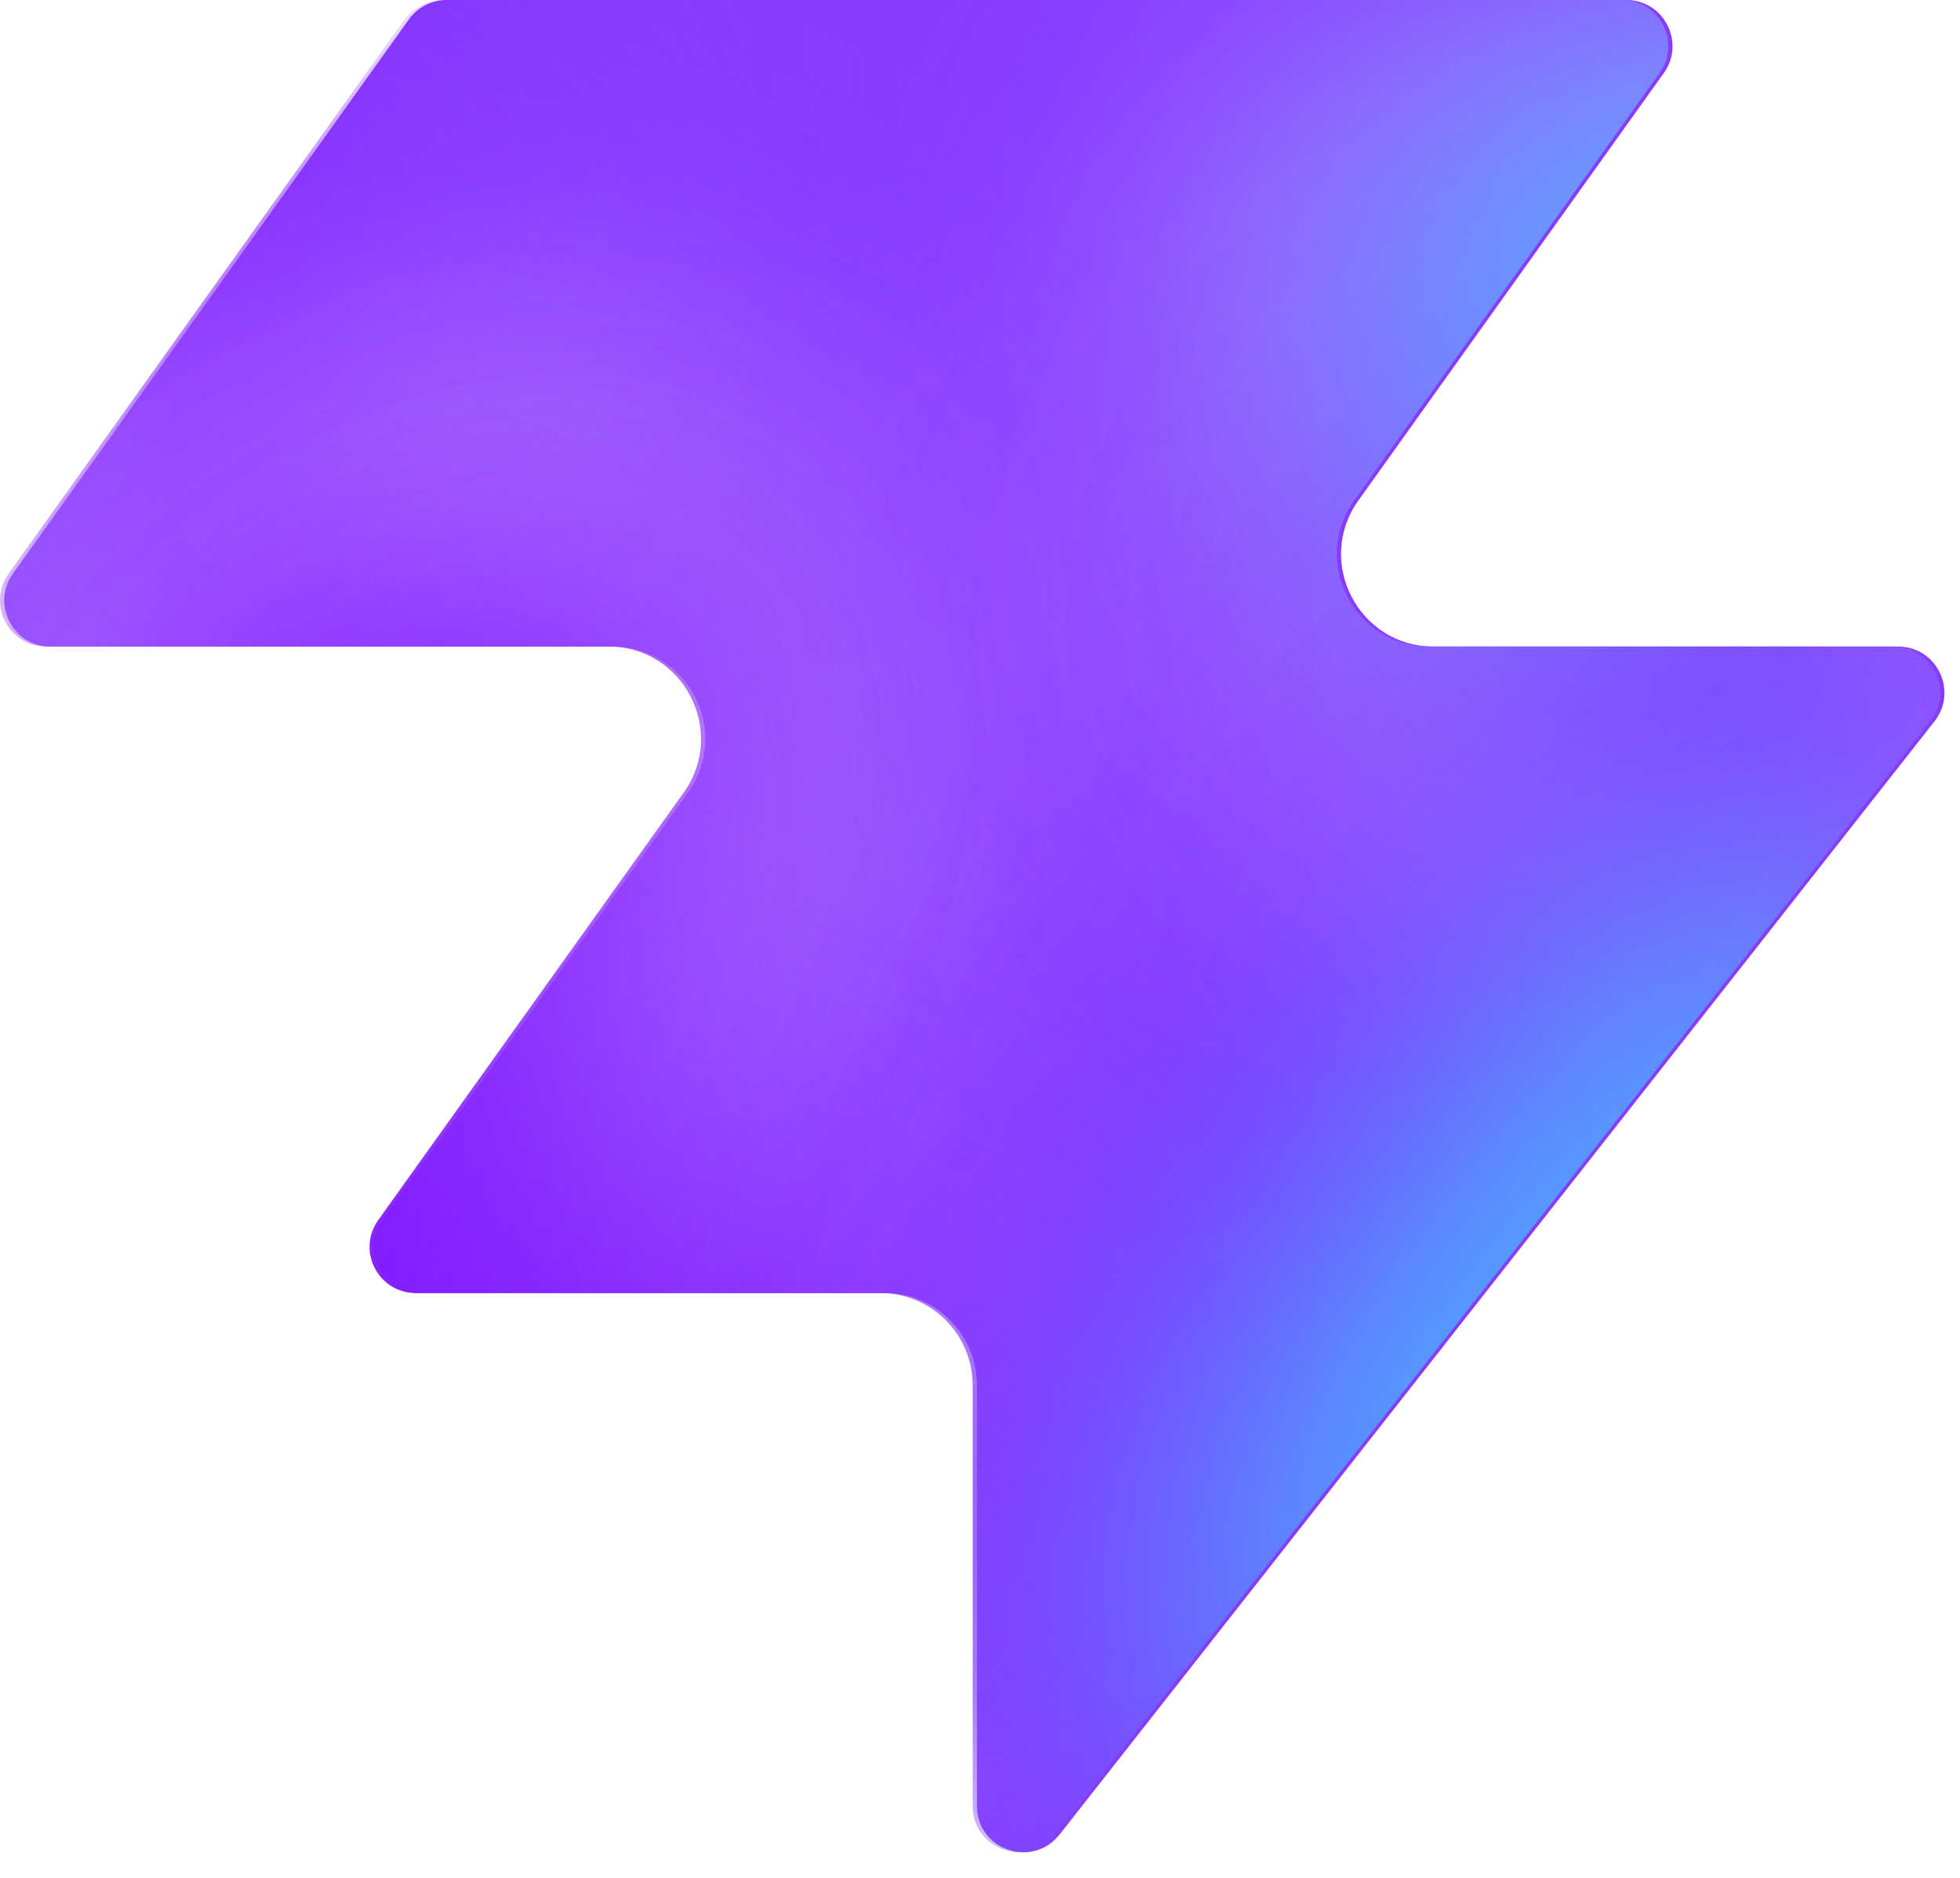
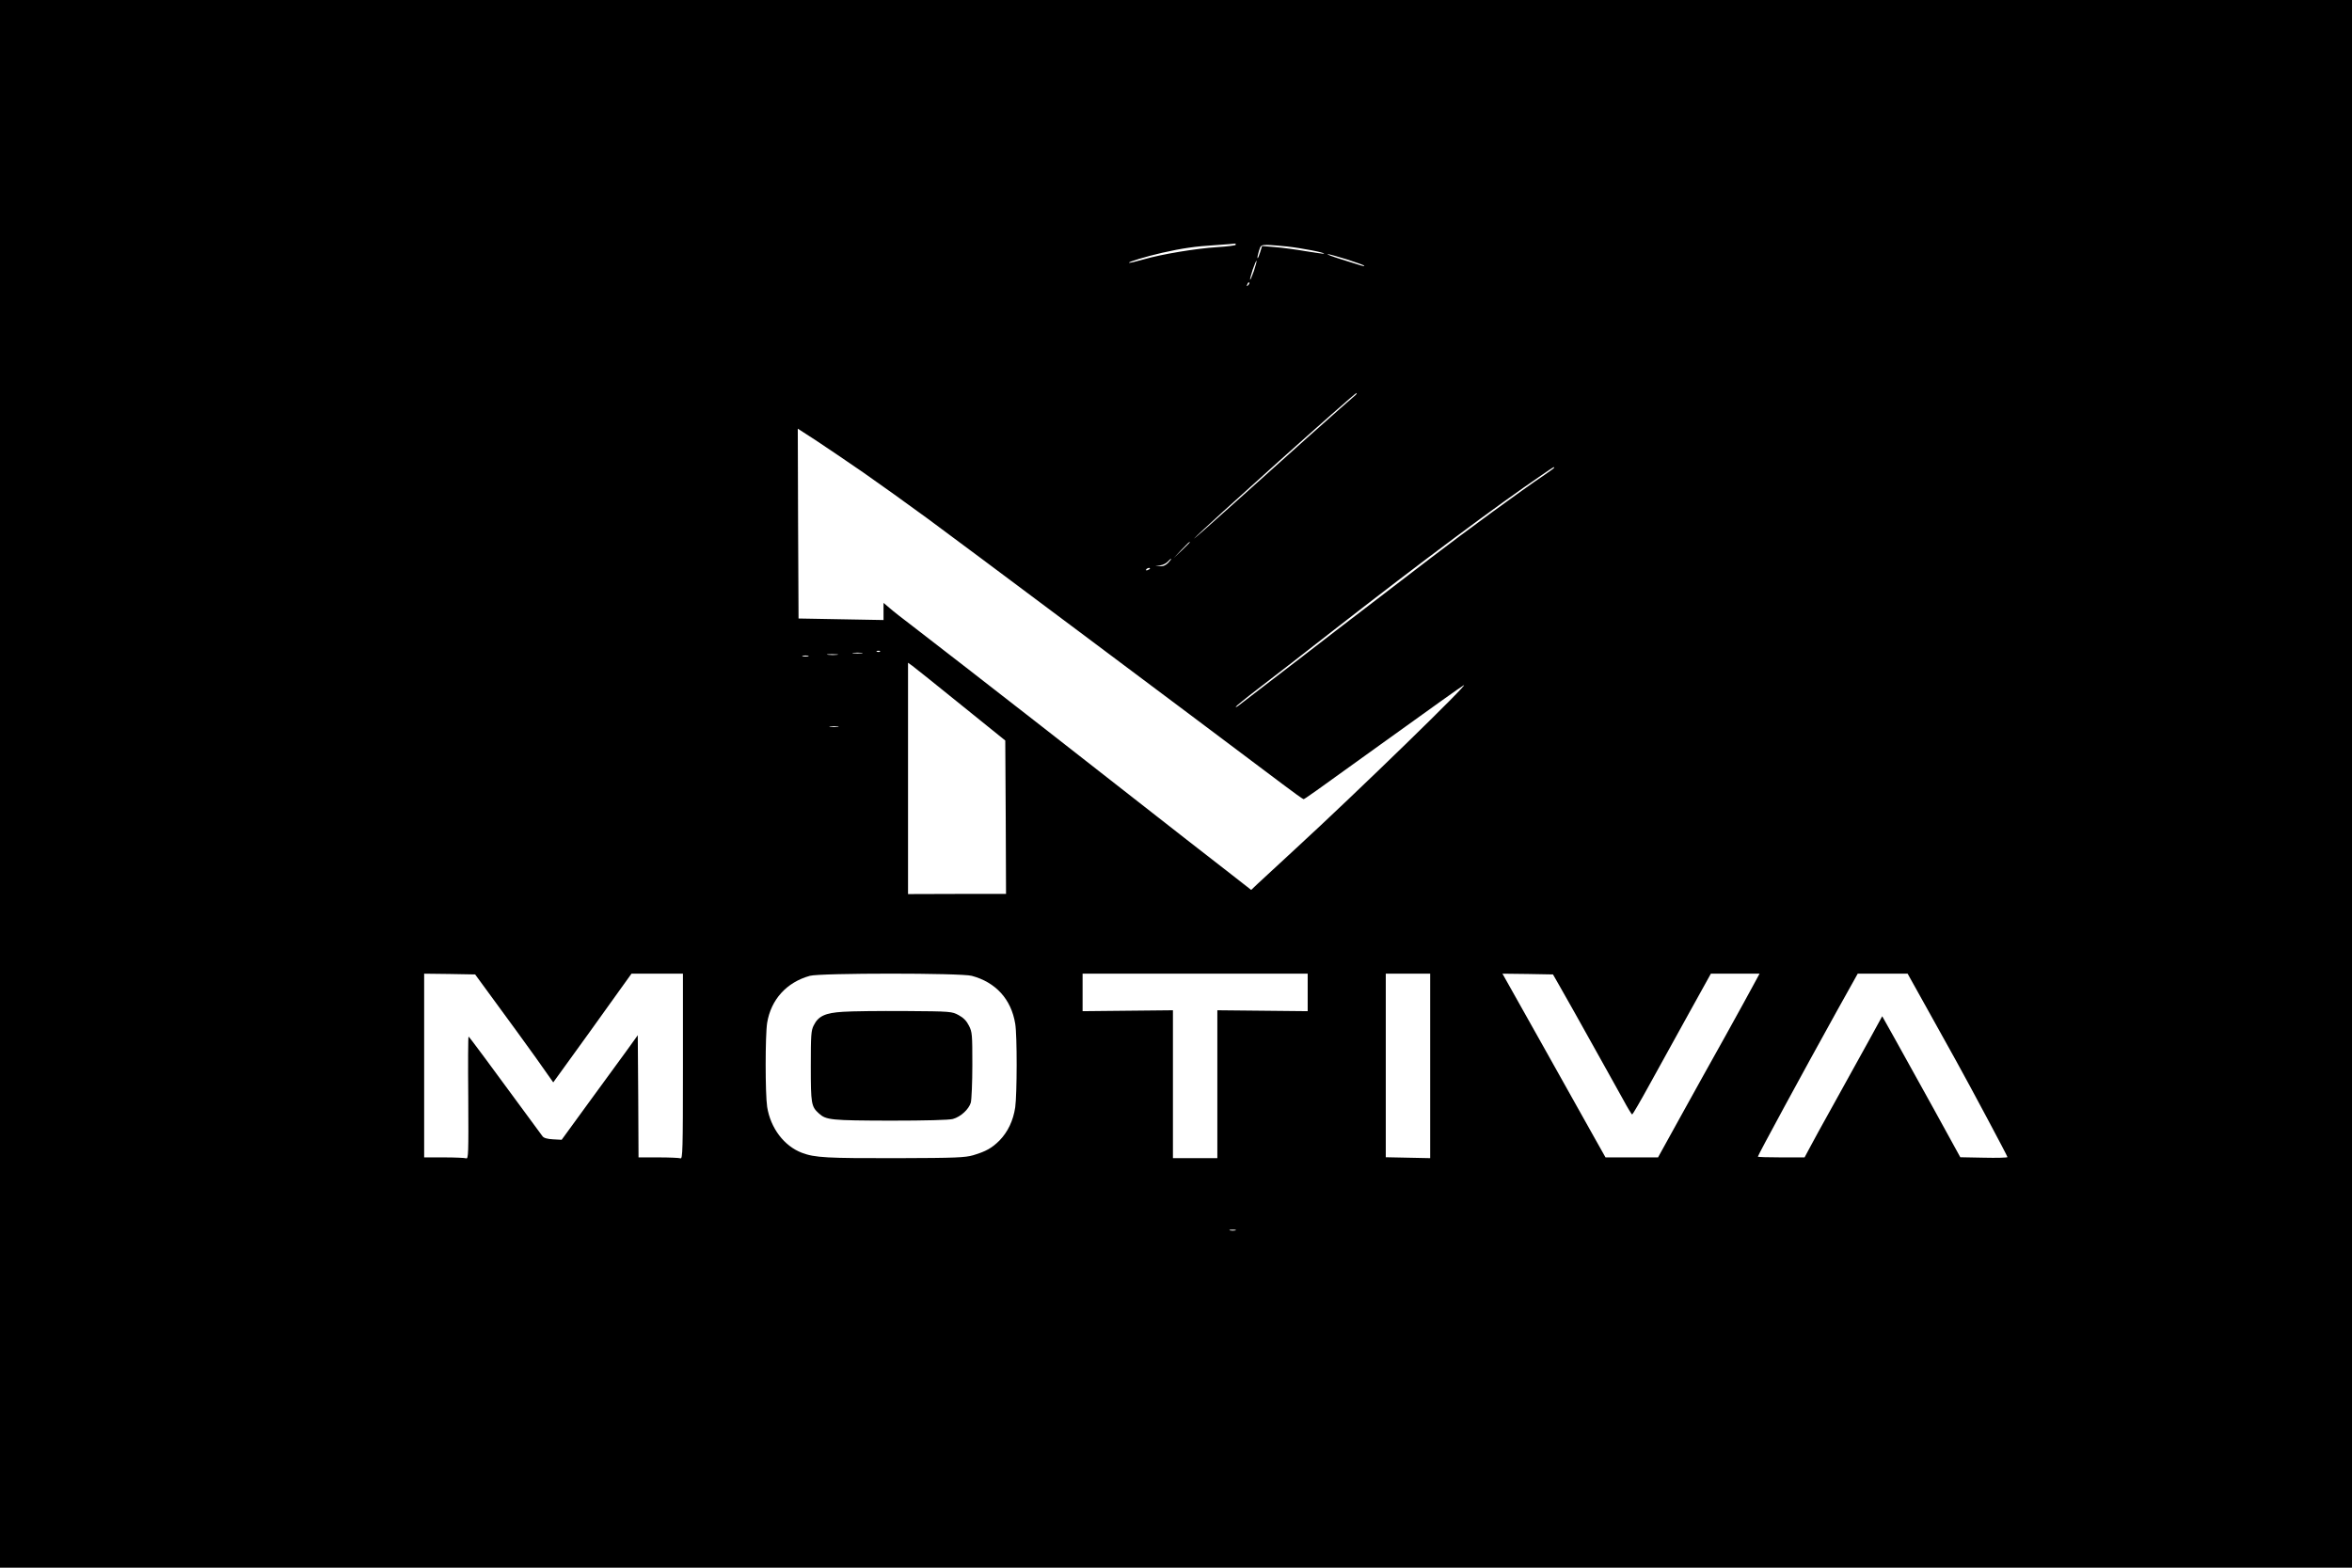
- <svg xmlns="http://www.w3.org/2000/svg" width="48" height="46" fill="none" viewBox="0 0 48 46">
-   <path fill="#863bff" d="M25.946 44.938c-.664.845-2.021.375-2.021-.698V33.937a2.26 2.26 0 0 0-2.262-2.262H10.287c-.92 0-1.456-1.04-.92-1.788l7.48-10.471c1.07-1.497 0-3.578-1.842-3.578H1.237c-.92 0-1.456-1.04-.92-1.788L10.013.474c.214-.297.556-.474.92-.474h28.894c.92 0 1.456 1.04.92 1.788l-7.48 10.471c-1.07 1.498 0 3.579 1.842 3.579h11.377c.943 0 1.473 1.088.89 1.83L25.947 44.94z" style="fill:#863bff;fill:color(display-p3 .525 .23 1);fill-opacity:1" />
-   <mask id="a" width="48" height="46" x="0" y="0" maskUnits="userSpaceOnUse" style="mask-type:alpha">
-     <path fill="#000" d="M25.842 44.938c-.664.844-2.021.375-2.021-.698V33.937a2.26 2.26 0 0 0-2.262-2.262H10.183c-.92 0-1.456-1.04-.92-1.788l7.48-10.471c1.07-1.498 0-3.579-1.842-3.579H1.133c-.92 0-1.456-1.04-.92-1.787L9.91.473c.214-.297.556-.474.92-.474h28.894c.92 0 1.456 1.04.92 1.788l-7.48 10.471c-1.07 1.498 0 3.578 1.842 3.578h11.377c.943 0 1.473 1.088.89 1.832L25.843 44.94z" style="fill:#000;fill-opacity:1" />
-   </mask>
-   <g mask="url(#a)">
-     <g filter="url(#b)">
-       <ellipse cx="5.508" cy="14.704" fill="#ede6ff" rx="5.508" ry="14.704" style="fill:#ede6ff;fill:color(display-p3 .927 .903 1);fill-opacity:1" transform="matrix(.00324 1 1 -.00324 -4.47 31.516)" />
-     </g>
-     <g filter="url(#c)">
-       <ellipse cx="10.399" cy="29.851" fill="#ede6ff" rx="10.399" ry="29.851" style="fill:#ede6ff;fill:color(display-p3 .927 .903 1);fill-opacity:1" transform="matrix(.00324 1 1 -.00324 -39.328 7.883)" />
-     </g>
-     <g filter="url(#d)">
-       <ellipse cx="5.508" cy="30.487" fill="#7e14ff" rx="5.508" ry="30.487" style="fill:#7e14ff;fill:color(display-p3 .492 .077 1);fill-opacity:1" transform="rotate(89.814 -25.913 -14.639)scale(1 -1)" />
-     </g>
-     <g filter="url(#e)">
-       <ellipse cx="5.508" cy="30.599" fill="#7e14ff" rx="5.508" ry="30.599" style="fill:#7e14ff;fill:color(display-p3 .492 .077 1);fill-opacity:1" transform="rotate(89.814 -32.644 -3.334)scale(1 -1)" />
-     </g>
-     <g filter="url(#f)">
-       <ellipse cx="5.508" cy="30.599" fill="#7e14ff" rx="5.508" ry="30.599" style="fill:#7e14ff;fill:color(display-p3 .492 .077 1);fill-opacity:1" transform="matrix(.00324 1 1 -.00324 -34.34 30.47)" />
-     </g>
-     <g filter="url(#g)">
-       <ellipse cx="14.072" cy="22.078" fill="#ede6ff" rx="14.072" ry="22.078" style="fill:#ede6ff;fill:color(display-p3 .927 .903 1);fill-opacity:1" transform="rotate(93.35 24.506 48.493)scale(-1 1)" />
-     </g>
-     <g filter="url(#h)">
-       <ellipse cx="3.47" cy="21.501" fill="#7e14ff" rx="3.47" ry="21.501" style="fill:#7e14ff;fill:color(display-p3 .492 .077 1);fill-opacity:1" transform="rotate(89.009 28.708 47.59)scale(-1 1)" />
-     </g>
-     <g filter="url(#i)">
-       <ellipse cx="3.47" cy="21.501" fill="#7e14ff" rx="3.47" ry="21.501" style="fill:#7e14ff;fill:color(display-p3 .492 .077 1);fill-opacity:1" transform="rotate(89.009 28.708 47.59)scale(-1 1)" />
-     </g>
-     <g filter="url(#j)">
-       <ellipse cx=".387" cy="8.972" fill="#7e14ff" rx="4.407" ry="29.108" style="fill:#7e14ff;fill:color(display-p3 .492 .077 1);fill-opacity:1" transform="rotate(39.51 .387 8.972)" />
-     </g>
-     <g filter="url(#k)">
-       <ellipse cx="47.523" cy="-6.092" fill="#7e14ff" rx="4.407" ry="29.108" style="fill:#7e14ff;fill:color(display-p3 .492 .077 1);fill-opacity:1" transform="rotate(37.892 47.523 -6.092)" />
-     </g>
-     <g filter="url(#l)">
-       <ellipse cx="41.412" cy="6.333" fill="#47bfff" rx="5.971" ry="9.665" style="fill:#47bfff;fill:color(display-p3 .28 .748 1);fill-opacity:1" transform="rotate(37.892 41.412 6.333)" />
-     </g>
-     <g filter="url(#m)">
-       <ellipse cx="-1.879" cy="38.332" fill="#7e14ff" rx="4.407" ry="29.108" style="fill:#7e14ff;fill:color(display-p3 .492 .077 1);fill-opacity:1" transform="rotate(37.892 -1.88 38.332)" />
-     </g>
-     <g filter="url(#n)">
-       <ellipse cx="-1.879" cy="38.332" fill="#7e14ff" rx="4.407" ry="29.108" style="fill:#7e14ff;fill:color(display-p3 .492 .077 1);fill-opacity:1" transform="rotate(37.892 -1.88 38.332)" />
-     </g>
-     <g filter="url(#o)">
-       <ellipse cx="35.651" cy="29.907" fill="#7e14ff" rx="4.407" ry="29.108" style="fill:#7e14ff;fill:color(display-p3 .492 .077 1);fill-opacity:1" transform="rotate(37.892 35.651 29.907)" />
-     </g>
-     <g filter="url(#p)">
-       <ellipse cx="38.418" cy="32.4" fill="#47bfff" rx="5.971" ry="15.297" style="fill:#47bfff;fill:color(display-p3 .28 .748 1);fill-opacity:1" transform="rotate(37.892 38.418 32.4)" />
-     </g>
+ <svg xmlns="http://www.w3.org/2000/svg" version="1.0" width="1536pt" height="1024pt" viewBox="0 0 1536 1024" preserveAspectRatio="xMidYMid meet">
+   <g transform="translate(0,1024) scale(0.1,-0.1)" fill="#000000" stroke="none">
+     <path d="M0 5120 l0 -5120 7680 0 7680 0 0 5120 0 5120 -7680 0 -7680 0 0 -5120z m8070 3521 c0 -4 -53 -11 -117 -15 -143 -9 -366 -46 -487 -81 -49 -14 -91 -24 -93 -21 -6 5 112 41 217 65 129 29 215 42 351 50 68 5 125 9 127 10 1 0 2 -3 2 -8z m335 -11 c93 -10 248 -40 242 -47 -2 -2 -55 6 -118 16 -63 11 -153 23 -201 27 l-86 7 -13 -42 c-7 -23 -14 -39 -16 -37 -3 2 1 22 8 45 12 39 14 41 53 41 23 0 82 -5 131 -10z m393 -85 c62 -20 112 -38 112 -41 0 -3 -10 -2 -22 2 -13 4 -70 22 -128 40 -58 18 -98 33 -89 34 9 0 66 -16 127 -35z m-609 -74 c-12 -34 -23 -60 -25 -58 -2 2 6 32 17 66 12 34 23 60 25 58 2 -2 -6 -32 -17 -66z m-38 -94 c-10 -9 -11 -8 -5 6 3 10 9 15 12 12 3 -3 0 -11 -7 -18z m703 -716 c-5 -5 -52 -46 -105 -92 -108 -95 -230 -204 -669 -598 -168 -151 -294 -262 -280 -247 55 61 1053 955 1059 949 3 -2 0 -7 -5 -12z m-3218 -506 c109 -76 300 -213 424 -304 179 -131 1681 -1255 2316 -1733 71 -54 133 -98 137 -98 7 0 56 35 507 360 346 249 521 374 539 384 50 28 -701 -703 -1094 -1064 -115 -106 -229 -211 -252 -233 l-42 -40 -133 104 c-73 57 -203 158 -288 224 -85 67 -211 165 -280 219 -107 83 -432 338 -674 527 -269 210 -743 578 -836 649 -62 47 -130 100 -151 119 l-39 33 0 -56 0 -56 -277 5 -278 5 -3 620 -2 620 113 -73 c62 -41 203 -136 313 -212z m4514 30 c0 -2 -28 -23 -62 -46 -152 -102 -515 -368 -738 -539 -69 -53 -242 -186 -385 -295 -143 -109 -348 -267 -455 -350 -157 -121 -321 -247 -427 -328 -7 -5 -13 -7 -13 -4 0 3 66 57 147 119 182 140 234 180 508 394 557 434 1056 806 1345 1002 80 55 80 54 80 47z m-2380 -488 c0 -1 -24 -25 -52 -52 l-53 -50 50 53 c46 48 55 57 55 49z m-140 -132 c-16 -17 -33 -25 -54 -23 l-31 1 31 4 c18 2 40 13 50 24 9 10 19 19 22 19 3 0 -5 -11 -18 -25z m-120 -39 c0 -2 -7 -7 -16 -10 -8 -3 -12 -2 -9 4 6 10 25 14 25 6z m-1763 -542 c-3 -3 -12 -4 -19 -1 -8 3 -5 6 6 6 11 1 17 -2 13 -5z m-119 -11 c-16 -2 -40 -2 -55 0 -16 2 -3 4 27 4 30 0 43 -2 28 -4z m-160 -10 c-15 -2 -42 -2 -60 0 -18 2 -6 4 27 4 33 0 48 -2 33 -4z m-190 -10 c-10 -2 -26 -2 -35 0 -10 3 -2 5 17 5 19 0 27 -2 18 -5z m997 -316 l290 -234 3 -501 2 -501 -320 0 -320 -1 0 756 0 755 28 -20 c15 -11 158 -125 317 -254z m-802 -144 c-13 -2 -35 -2 -50 0 -16 2 -5 4 22 4 28 0 40 -2 28 -4z m-2231 -1808 c77 -104 192 -263 256 -352 l115 -163 42 58 c82 113 303 419 385 535 l84 117 168 0 168 0 0 -606 c0 -549 -2 -606 -16 -600 -9 3 -74 6 -145 6 l-129 0 -2 399 -3 399 -77 -107 c-43 -58 -155 -212 -249 -341 l-171 -235 -56 3 c-39 2 -61 9 -69 20 -359 489 -479 651 -483 651 -3 1 -4 -180 -2 -400 2 -365 1 -401 -14 -395 -8 3 -74 6 -145 6 l-129 0 0 600 0 600 166 -2 167 -3 139 -190z m3104 181 c157 -42 258 -153 284 -313 13 -76 12 -459 0 -546 -13 -87 -48 -160 -102 -216 -50 -50 -89 -72 -173 -97 -53 -15 -111 -18 -490 -19 -467 -1 -543 3 -628 35 -116 44 -205 161 -227 300 -13 85 -13 467 0 549 25 152 127 265 279 307 69 19 986 19 1057 0z m2194 -108 l0 -123 -295 3 -295 3 0 -483 0 -483 -145 0 -145 0 0 483 0 483 -295 -3 -295 -3 0 123 0 122 735 0 735 0 0 -122z m800 -480 l0 -603 -145 3 -145 3 0 600 0 599 145 0 145 0 0 -602z m842 527 c37 -64 128 -226 300 -535 35 -63 88 -159 118 -212 29 -54 56 -98 59 -98 3 0 54 87 112 193 58 105 172 312 254 460 l148 267 159 0 159 0 -39 -72 c-21 -40 -104 -190 -183 -333 -80 -143 -212 -380 -293 -527 l-148 -268 -172 0 -171 0 -72 128 c-39 70 -190 340 -336 600 l-265 472 165 -2 165 -3 40 -70z m2408 -162 c73 -131 156 -281 185 -333 91 -164 335 -621 335 -628 0 -4 -69 -6 -154 -4 l-154 3 -177 322 c-98 177 -213 384 -255 460 l-78 139 -86 -157 c-48 -86 -148 -268 -223 -403 -76 -136 -151 -273 -167 -304 l-31 -58 -152 0 c-84 0 -153 2 -153 5 0 9 293 549 517 953 l135 242 163 0 163 0 132 -237z m-4522 -1440 c-10 -2 -26 -2 -35 0 -10 3 -2 5 17 5 19 0 27 -2 18 -5z" />
+     <path d="M5505 3631 c-116 -7 -161 -28 -191 -89 -17 -33 -19 -63 -19 -267 0 -245 3 -263 53 -308 47 -43 79 -46 467 -47 229 0 384 4 408 11 51 14 104 63 117 107 5 20 10 132 10 247 0 199 -1 213 -22 255 -16 32 -36 52 -67 69 -45 24 -47 25 -350 27 -168 1 -351 -1 -406 -5z" />
  </g>
-   <defs>
-     <filter id="b" width="60.045" height="41.654" x="-19.77" y="16.149" color-interpolation-filters="sRGB" filterUnits="userSpaceOnUse">
-       <feFlood flood-opacity="0" result="BackgroundImageFix" />
-       <feBlend in="SourceGraphic" in2="BackgroundImageFix" result="shape" />
-       <feGaussianBlur result="effect1_foregroundBlur_2002_17158" stdDeviation="7.659" />
-     </filter>
-     <filter id="c" width="90.34" height="51.437" x="-54.613" y="-7.533" color-interpolation-filters="sRGB" filterUnits="userSpaceOnUse">
-       <feFlood flood-opacity="0" result="BackgroundImageFix" />
-       <feBlend in="SourceGraphic" in2="BackgroundImageFix" result="shape" />
-       <feGaussianBlur result="effect1_foregroundBlur_2002_17158" stdDeviation="7.659" />
-     </filter>
-     <filter id="d" width="79.355" height="29.4" x="-49.64" y="2.03" color-interpolation-filters="sRGB" filterUnits="userSpaceOnUse">
-       <feFlood flood-opacity="0" result="BackgroundImageFix" />
-       <feBlend in="SourceGraphic" in2="BackgroundImageFix" result="shape" />
-       <feGaussianBlur result="effect1_foregroundBlur_2002_17158" stdDeviation="4.596" />
-     </filter>
-     <filter id="e" width="79.579" height="29.4" x="-45.045" y="20.029" color-interpolation-filters="sRGB" filterUnits="userSpaceOnUse">
-       <feFlood flood-opacity="0" result="BackgroundImageFix" />
-       <feBlend in="SourceGraphic" in2="BackgroundImageFix" result="shape" />
-       <feGaussianBlur result="effect1_foregroundBlur_2002_17158" stdDeviation="4.596" />
-     </filter>
-     <filter id="f" width="79.579" height="29.4" x="-43.513" y="21.178" color-interpolation-filters="sRGB" filterUnits="userSpaceOnUse">
-       <feFlood flood-opacity="0" result="BackgroundImageFix" />
-       <feBlend in="SourceGraphic" in2="BackgroundImageFix" result="shape" />
-       <feGaussianBlur result="effect1_foregroundBlur_2002_17158" stdDeviation="4.596" />
-     </filter>
-     <filter id="g" width="74.749" height="58.852" x="15.756" y="-17.901" color-interpolation-filters="sRGB" filterUnits="userSpaceOnUse">
-       <feFlood flood-opacity="0" result="BackgroundImageFix" />
-       <feBlend in="SourceGraphic" in2="BackgroundImageFix" result="shape" />
-       <feGaussianBlur result="effect1_foregroundBlur_2002_17158" stdDeviation="7.659" />
-     </filter>
-     <filter id="h" width="61.377" height="25.362" x="23.548" y="2.284" color-interpolation-filters="sRGB" filterUnits="userSpaceOnUse">
-       <feFlood flood-opacity="0" result="BackgroundImageFix" />
-       <feBlend in="SourceGraphic" in2="BackgroundImageFix" result="shape" />
-       <feGaussianBlur result="effect1_foregroundBlur_2002_17158" stdDeviation="4.596" />
-     </filter>
-     <filter id="i" width="61.377" height="25.362" x="23.548" y="2.284" color-interpolation-filters="sRGB" filterUnits="userSpaceOnUse">
-       <feFlood flood-opacity="0" result="BackgroundImageFix" />
-       <feBlend in="SourceGraphic" in2="BackgroundImageFix" result="shape" />
-       <feGaussianBlur result="effect1_foregroundBlur_2002_17158" stdDeviation="4.596" />
-     </filter>
-     <filter id="j" width="56.045" height="63.649" x="-27.636" y="-22.853" color-interpolation-filters="sRGB" filterUnits="userSpaceOnUse">
-       <feFlood flood-opacity="0" result="BackgroundImageFix" />
-       <feBlend in="SourceGraphic" in2="BackgroundImageFix" result="shape" />
-       <feGaussianBlur result="effect1_foregroundBlur_2002_17158" stdDeviation="4.596" />
-     </filter>
-     <filter id="k" width="54.814" height="64.646" x="20.116" y="-38.415" color-interpolation-filters="sRGB" filterUnits="userSpaceOnUse">
-       <feFlood flood-opacity="0" result="BackgroundImageFix" />
-       <feBlend in="SourceGraphic" in2="BackgroundImageFix" result="shape" />
-       <feGaussianBlur result="effect1_foregroundBlur_2002_17158" stdDeviation="4.596" />
-     </filter>
-     <filter id="l" width="33.541" height="35.313" x="24.641" y="-11.323" color-interpolation-filters="sRGB" filterUnits="userSpaceOnUse">
-       <feFlood flood-opacity="0" result="BackgroundImageFix" />
-       <feBlend in="SourceGraphic" in2="BackgroundImageFix" result="shape" />
-       <feGaussianBlur result="effect1_foregroundBlur_2002_17158" stdDeviation="4.596" />
-     </filter>
-     <filter id="m" width="54.814" height="64.646" x="-29.286" y="6.009" color-interpolation-filters="sRGB" filterUnits="userSpaceOnUse">
-       <feFlood flood-opacity="0" result="BackgroundImageFix" />
-       <feBlend in="SourceGraphic" in2="BackgroundImageFix" result="shape" />
-       <feGaussianBlur result="effect1_foregroundBlur_2002_17158" stdDeviation="4.596" />
-     </filter>
-     <filter id="n" width="54.814" height="64.646" x="-29.286" y="6.009" color-interpolation-filters="sRGB" filterUnits="userSpaceOnUse">
-       <feFlood flood-opacity="0" result="BackgroundImageFix" />
-       <feBlend in="SourceGraphic" in2="BackgroundImageFix" result="shape" />
-       <feGaussianBlur result="effect1_foregroundBlur_2002_17158" stdDeviation="4.596" />
-     </filter>
-     <filter id="o" width="54.814" height="64.646" x="8.244" y="-2.416" color-interpolation-filters="sRGB" filterUnits="userSpaceOnUse">
-       <feFlood flood-opacity="0" result="BackgroundImageFix" />
-       <feBlend in="SourceGraphic" in2="BackgroundImageFix" result="shape" />
-       <feGaussianBlur result="effect1_foregroundBlur_2002_17158" stdDeviation="4.596" />
-     </filter>
-     <filter id="p" width="39.409" height="43.623" x="18.713" y="10.588" color-interpolation-filters="sRGB" filterUnits="userSpaceOnUse">
-       <feFlood flood-opacity="0" result="BackgroundImageFix" />
-       <feBlend in="SourceGraphic" in2="BackgroundImageFix" result="shape" />
-       <feGaussianBlur result="effect1_foregroundBlur_2002_17158" stdDeviation="4.596" />
-     </filter>
-   </defs>
</svg>
